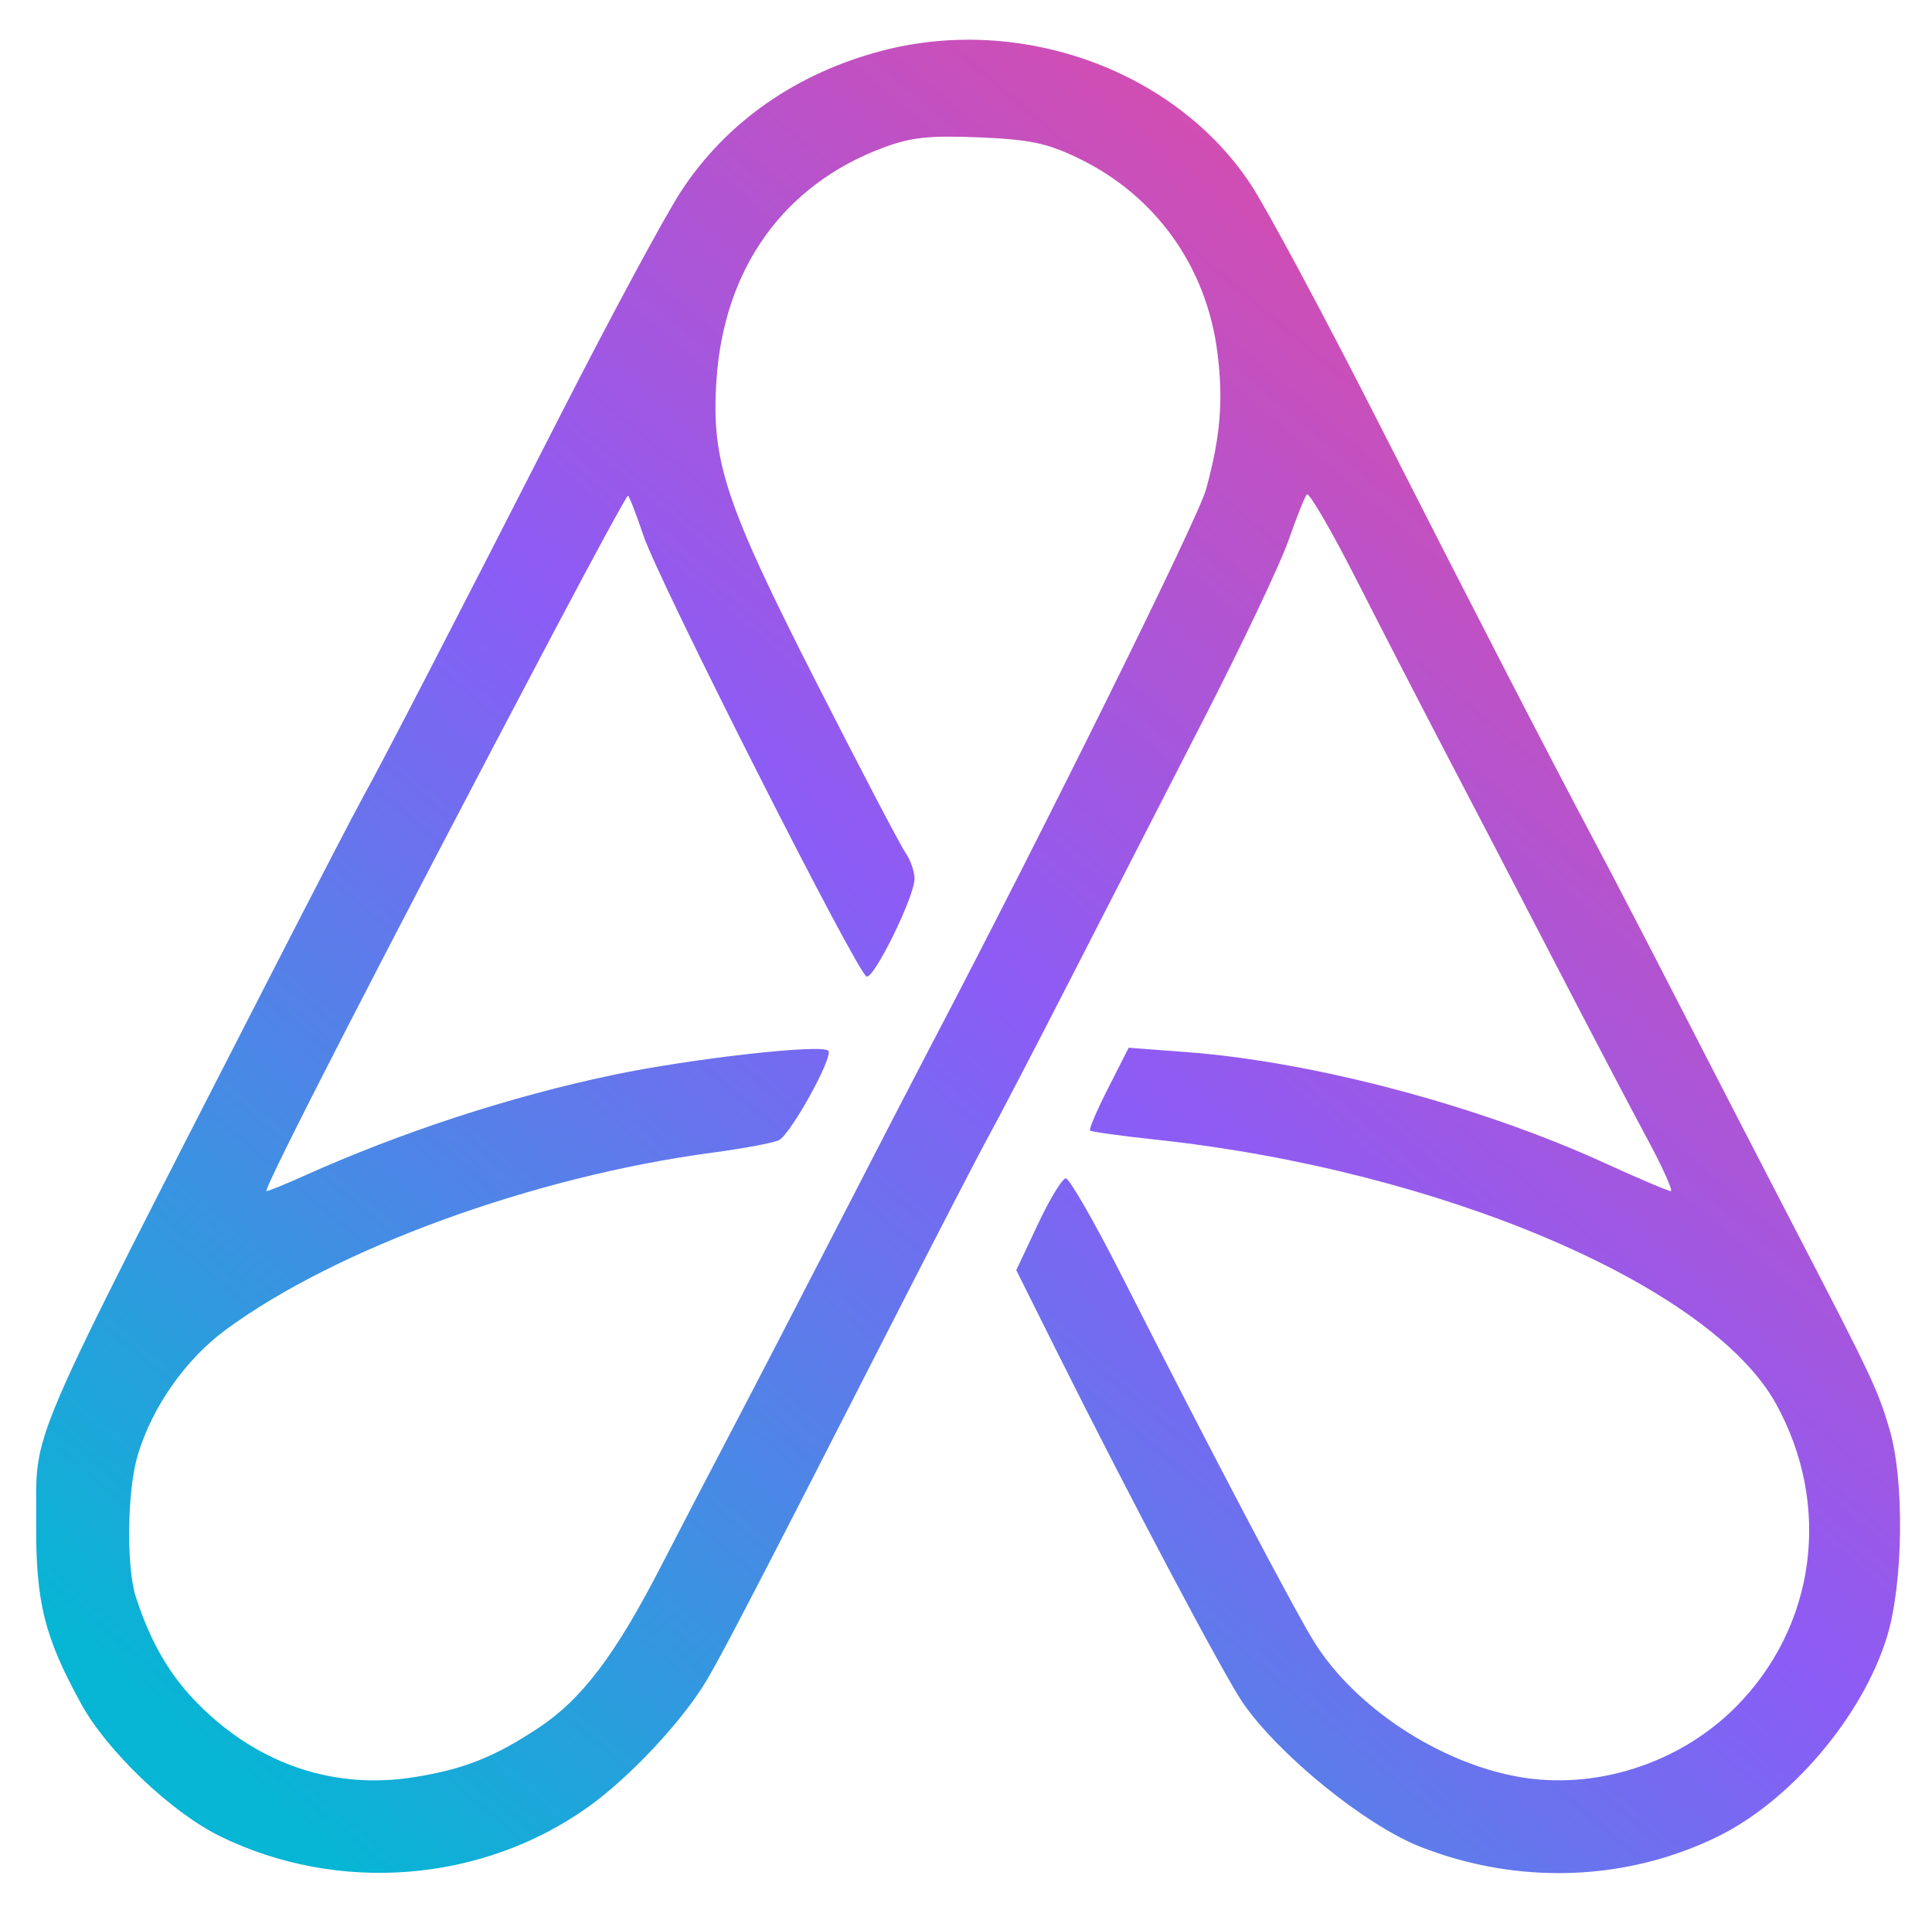
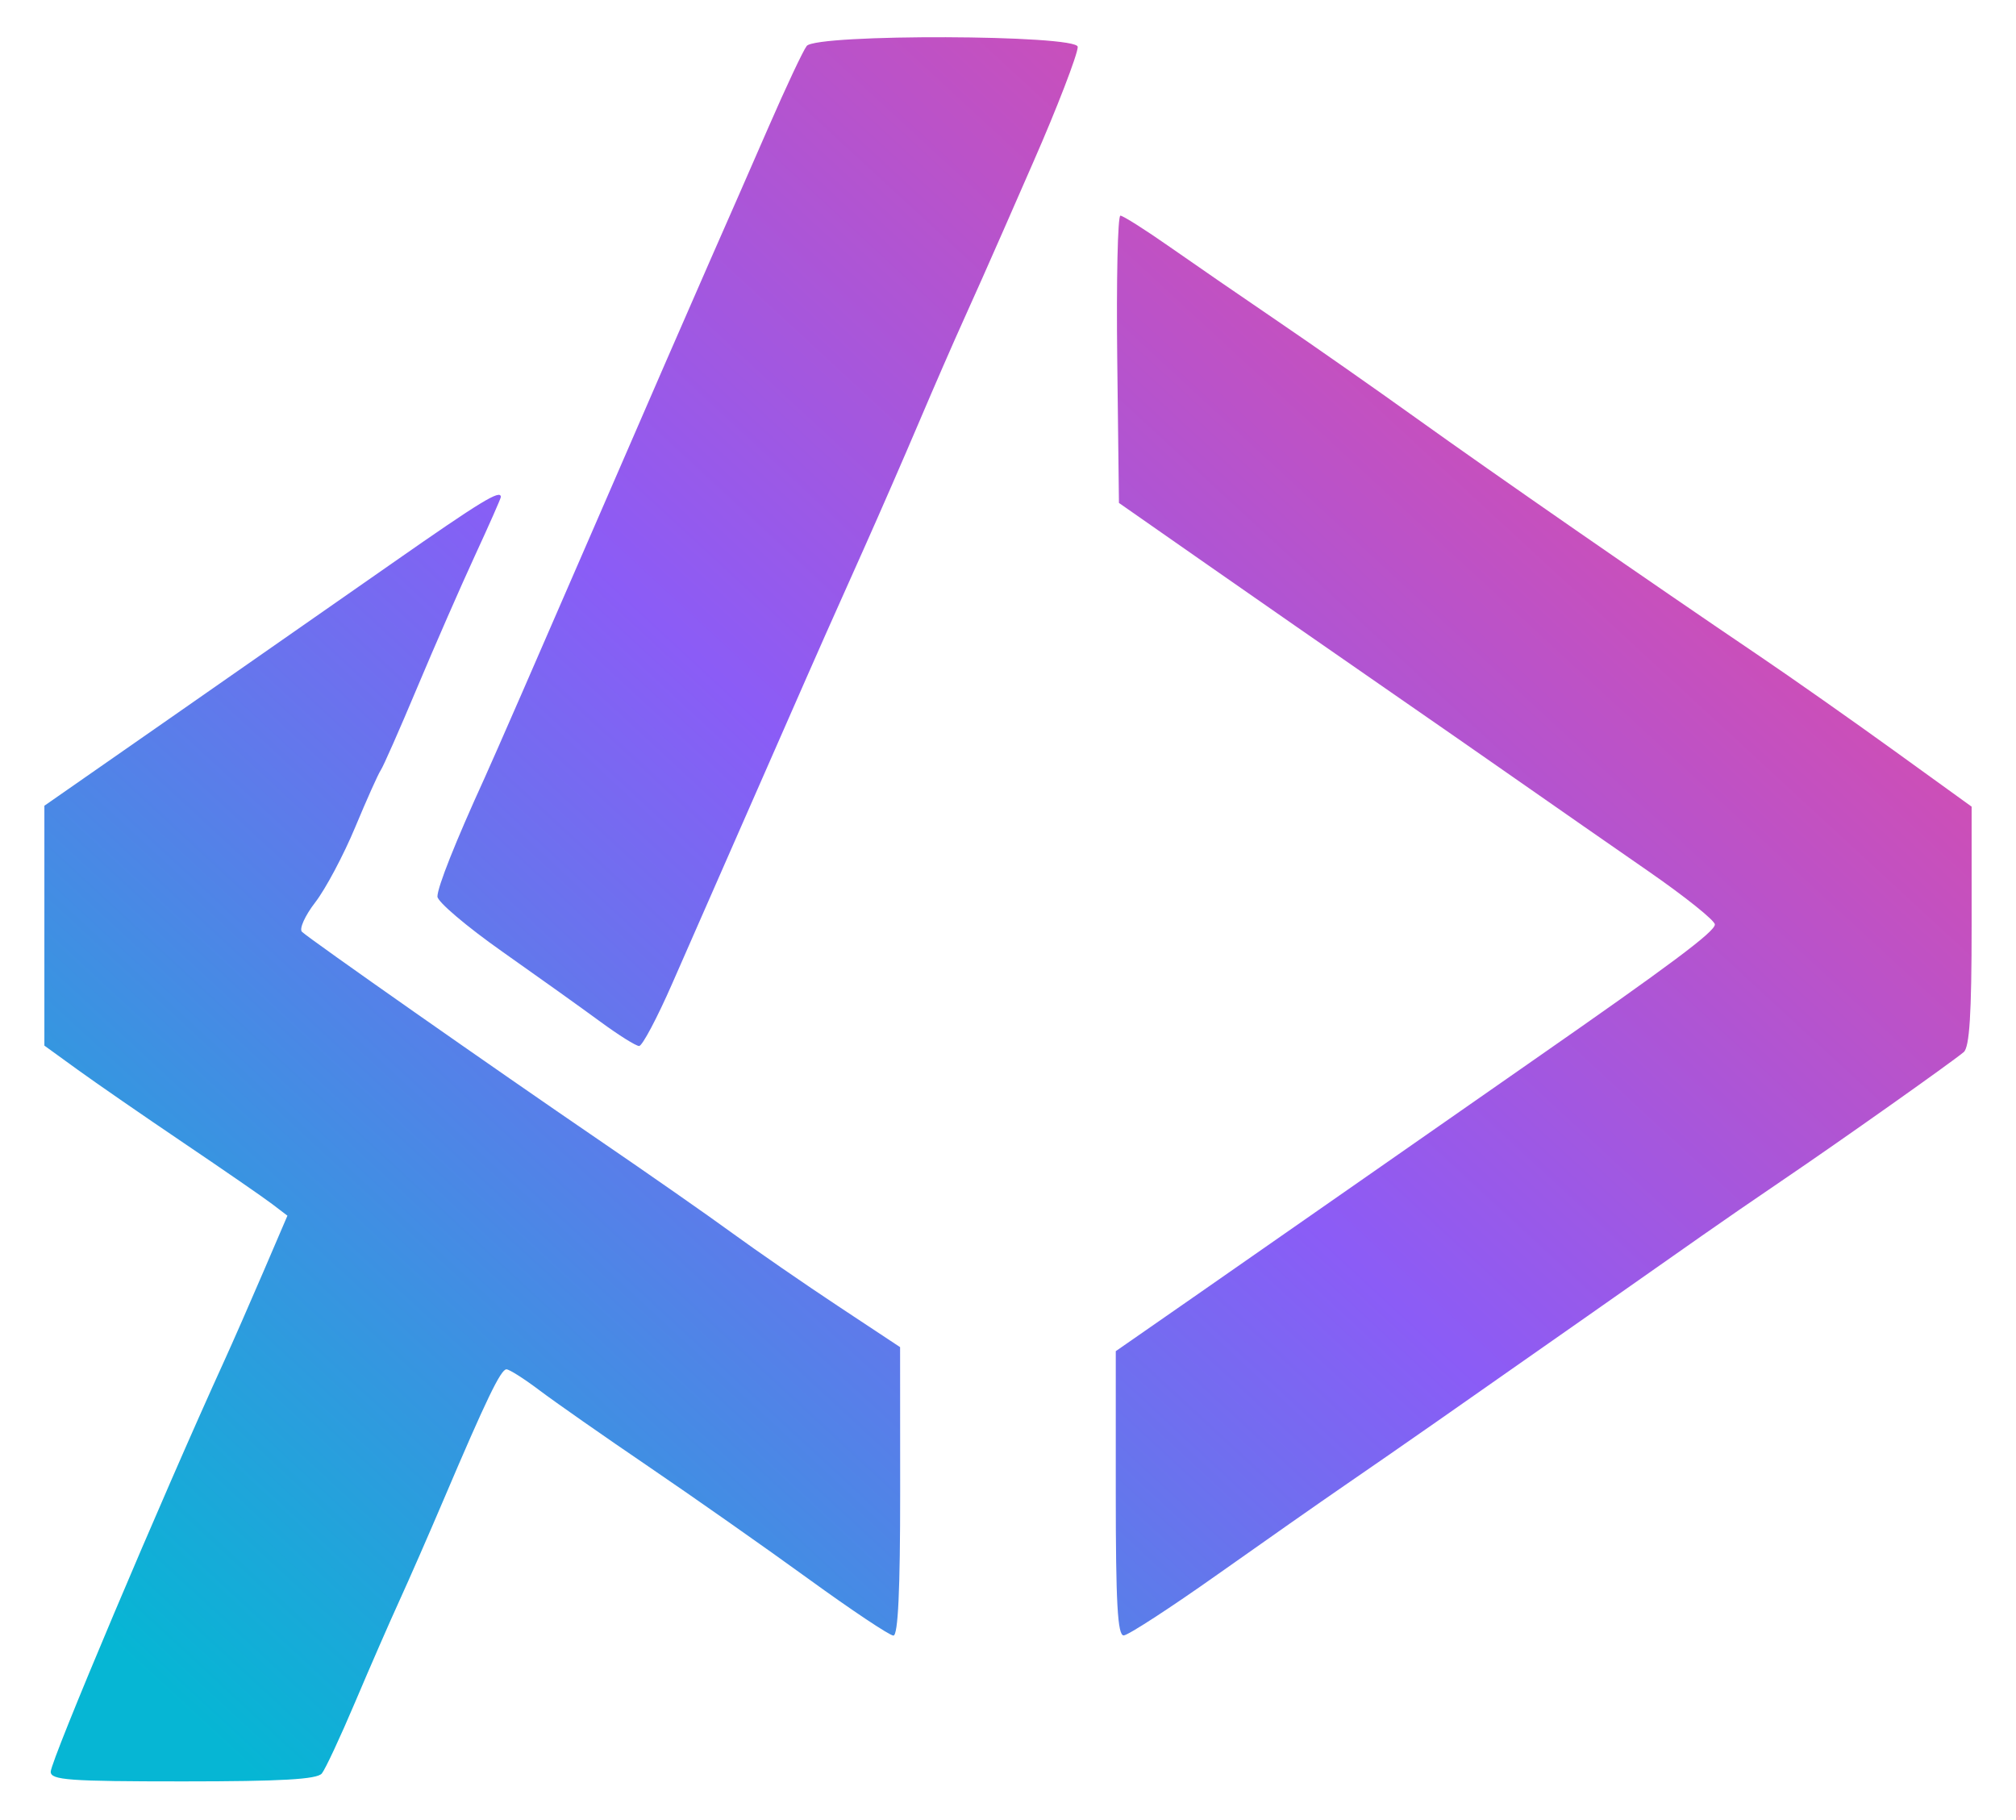
- <svg xmlns="http://www.w3.org/2000/svg" viewBox="0 0 300 296" fill="none">
+ <svg xmlns="http://www.w3.org/2000/svg" viewBox="0 0 318 287" fill="none">
  <defs>
-     <linearGradient id="archetype-aurora" x1="40" y1="280" x2="260" y2="20" gradientUnits="userSpaceOnUse">
+     <linearGradient id="archetype-aurora" x1="40" y1="280" x2="280" y2="20" gradientUnits="userSpaceOnUse">
      <stop offset="0%" stop-color="#06B6D4" />
      <stop offset="50%" stop-color="#8B5CF6" />
      <stop offset="100%" stop-color="#EC4899" />
    </linearGradient>
  </defs>
-   <path d="M 137 7.872 C 123.699 11.342, 112.821 18.935, 105.791 29.655 C 103.322 33.420, 94.987 48.875, 87.269 64 C 70.492 96.875, 59.600 117.953, 56.386 123.760 C 55.089 126.103, 48.788 138.253, 42.384 150.760 C 3.094 227.486, 5.710 221.386, 5.617 236.500 C 5.541 248.830, 6.885 254.240, 12.612 264.660 C 16.652 272.011, 26.623 281.512, 34.180 285.212 C 52.523 294.192, 74.855 292.415, 91.322 280.665 C 97.805 276.038, 105.923 267.363, 109.722 261 C 112.143 256.947, 118.302 245.075, 137.478 207.500 C 145.057 192.650, 152.266 178.700, 153.499 176.500 C 154.732 174.300, 160.355 163.500, 165.995 152.500 C 171.635 141.500, 181.094 123.050, 187.015 111.500 C 192.936 99.950, 198.803 87.575, 200.052 84 C 201.301 80.425, 202.594 77.179, 202.925 76.787 C 203.256 76.394, 206.780 82.469, 210.756 90.287 C 214.731 98.104, 221.046 110.350, 224.789 117.500 C 228.532 124.650, 236.021 139.050, 241.431 149.500 C 246.842 159.950, 253.270 172.213, 255.715 176.750 C 258.161 181.287, 259.836 185, 259.437 185 C 259.038 185, 254.389 183.025, 249.106 180.610 C 229.674 171.730, 203.921 164.896, 184.308 163.416 L 175.264 162.733 172.086 168.987 C 170.338 172.427, 169.067 175.400, 169.261 175.595 C 169.456 175.789, 174.089 176.430, 179.557 177.018 C 223.737 181.772, 265.616 199.630, 275.782 218.051 C 284.522 233.886, 281.963 252.761, 269.379 265.278 C 260.642 273.968, 247.646 278.100, 235.750 275.968 C 223.500 273.772, 210.520 265.240, 204.187 255.221 C 201.149 250.413, 188.173 225.733, 174.234 198.252 C 169.980 189.865, 166.050 183.012, 165.500 183.022 C 164.950 183.032, 162.994 186.245, 161.153 190.162 L 157.807 197.284 164.345 210.392 C 175.299 232.353, 190.068 260.239, 192.995 264.485 C 198.572 272.576, 211.965 283.452, 220.500 286.822 C 235.645 292.801, 252.476 292.234, 266.711 285.265 C 278.078 279.700, 289.188 266.607, 292.991 254.295 C 295.549 246.013, 295.750 229.890, 293.395 221.960 C 291.568 215.805, 290.583 213.717, 278.799 191 C 274.092 181.925, 266.200 166.625, 261.262 157 C 256.324 147.375, 250.250 135.675, 247.765 131 C 240.254 116.870, 229.520 96.056, 213.729 65 C 205.478 48.775, 196.714 32.439, 194.253 28.699 C 182.582 10.960, 158.601 2.236, 137 7.872 M 137.198 22.916 C 121.684 28.686, 112.361 41.713, 111.243 59.181 C 110.445 71.643, 112.608 78.169, 126.755 105.979 C 133.603 119.442, 139.835 131.355, 140.603 132.451 C 141.372 133.548, 142.003 135.357, 142.008 136.473 C 142.018 139.225, 135.735 152.053, 134.561 151.676 C 133.122 151.213, 102.325 90.347, 99.938 83.250 C 98.783 79.813, 97.684 77, 97.498 77 C 97.311 77, 92.230 86.338, 86.206 97.750 C 60.085 147.235, 40.686 185, 41.387 185 C 41.692 185, 44.317 183.933, 47.220 182.628 C 62.370 175.822, 79.141 170.340, 95.083 166.983 C 107.386 164.391, 127.938 162.090, 128.639 163.225 C 129.328 164.340, 122.786 176.145, 120.954 177.091 C 120.154 177.505, 115.450 178.385, 110.500 179.047 C 82.844 182.748, 52.212 193.908, 35.067 206.530 C 28.837 211.116, 23.683 218.437, 21.408 225.932 C 19.737 231.438, 19.577 243.409, 21.112 248.101 C 23.461 255.280, 26.427 260.332, 30.937 264.831 C 40.194 274.066, 51.935 278.007, 64.304 276.031 C 72.035 274.796, 76.769 272.917, 83.655 268.351 C 90.322 263.929, 95.490 257.122, 102.521 243.500 C 105.644 237.450, 110.797 227.550, 113.972 221.500 C 117.147 215.450, 124.364 201.513, 130.011 190.529 C 135.658 179.545, 142.174 166.945, 144.490 162.529 C 161.948 129.251, 186.039 80.531, 187.278 76 C 189.511 67.829, 189.976 62.263, 189.046 54.821 C 187.370 41.411, 179.420 30.308, 167.354 24.529 C 162.521 22.214, 159.843 21.656, 152 21.334 C 144.321 21.018, 141.484 21.322, 137.198 22.916" fill="url(#archetype-aurora)" fill-rule="evenodd" />
+   <path d="M 127.249 7.250 C 126.701 7.938, 124.001 13.675, 121.247 20 C 118.494 26.325, 114.354 35.775, 112.047 41 C 109.740 46.225, 101.321 65.575, 93.338 84 C 85.355 102.425, 77.739 119.873, 76.414 122.774 C 71.868 132.726, 69 139.941, 69 141.425 C 69 142.241, 73.612 146.157, 79.250 150.127 C 84.888 154.097, 91.843 159.068, 94.707 161.173 C 97.571 163.278, 100.319 165, 100.814 165 C 101.309 165, 103.638 160.613, 105.989 155.250 C 108.340 149.887, 113.623 137.850, 117.730 128.500 C 121.836 119.150, 126.085 109.475, 127.170 107 C 129.391 101.939, 130.010 100.546, 136.287 86.500 C 138.746 81, 142.669 72, 145.005 66.500 C 147.342 61, 150.481 53.800, 151.980 50.500 C 153.479 47.200, 156.378 40.675, 158.423 36 C 160.468 31.325, 162.536 26.600, 163.019 25.500 C 166.679 17.173, 170 8.560, 170 7.395 C 170 5.459, 128.787 5.319, 127.249 7.250 M 176.231 56.667 L 176.500 79.334 190.500 89.108 C 198.200 94.483, 210.350 102.929, 217.500 107.874 C 224.650 112.820, 234.775 119.856, 240 123.510 C 245.225 127.163, 254.225 133.424, 260 137.422 C 265.775 141.420, 270.500 145.204, 270.500 145.831 C 270.500 146.960, 263.564 152.145, 241.747 167.327 C 235.561 171.632, 223.750 179.869, 215.500 185.631 C 207.250 191.394, 194.988 199.940, 188.250 204.622 L 176 213.135 176 235.567 C 176 252.860, 176.286 257.994, 177.250 257.975 C 177.938 257.961, 184.575 253.651, 192 248.396 C 199.425 243.142, 208.425 236.837, 212 234.385 C 215.575 231.934, 222.100 227.412, 226.500 224.336 C 239.717 215.096, 263.055 198.739, 268.447 194.937 C 271.226 192.978, 277.100 188.933, 281.500 185.950 C 290.214 180.041, 307.747 167.638, 309.750 165.965 C 310.669 165.198, 311 159.930, 311 146.081 L 311 127.242 298.750 118.395 C 292.012 113.529, 282.450 106.809, 277.500 103.462 C 260.579 92.022, 235.509 74.647, 223.500 66.037 C 216.900 61.305, 207 54.375, 201.500 50.637 C 196 46.898, 188.350 41.634, 184.500 38.937 C 180.650 36.241, 177.154 34.027, 176.731 34.018 C 176.308 34.008, 176.083 44.200, 176.231 56.667 M 61.943 88.792 C 53.449 94.728, 37.612 105.775, 26.750 113.341 L 7 127.099 7 146.018 L 7 164.937 12.250 168.740 C 15.138 170.832, 22.675 176.039, 29 180.312 C 35.325 184.584, 41.589 188.908, 42.919 189.922 L 45.339 191.764 41.535 200.632 C 39.443 205.509, 36.683 211.799, 35.401 214.609 C 25.446 236.431, 8 277.734, 8 279.480 C 8 280.791, 10.865 281, 28.878 281 C 44.373 281, 50.016 280.678, 50.767 279.750 C 51.324 279.063, 53.686 274, 56.017 268.500 C 58.347 263, 61.490 255.800, 63 252.500 C 64.510 249.200, 67.661 242, 70.001 236.500 C 76.688 220.785, 78.995 216, 79.886 216 C 80.340 216, 82.690 217.493, 85.106 219.318 C 87.523 221.142, 95.269 226.558, 102.321 231.354 C 109.372 236.149, 120.701 244.106, 127.496 249.036 C 134.290 253.966, 140.333 258, 140.925 258 C 141.661 258, 141.997 250.819, 141.990 235.250 L 141.979 212.500 132.240 206.057 C 126.883 202.513, 119.350 197.315, 115.500 194.505 C 111.650 191.696, 102.200 185.098, 94.500 179.843 C 78.055 168.620, 48.878 148.166, 47.635 146.989 C 47.159 146.538, 48.101 144.444, 49.729 142.335 C 51.357 140.226, 54.189 134.900, 56.023 130.500 C 57.856 126.100, 59.671 122.050, 60.055 121.500 C 60.440 120.950, 63.021 115.100, 65.791 108.500 C 68.562 101.900, 72.667 92.518, 74.914 87.650 C 77.161 82.783, 79 78.621, 79 78.400 C 79 77.150, 75.897 79.041, 61.943 88.792" fill="url(#archetype-aurora)" fill-rule="evenodd" />
</svg>
